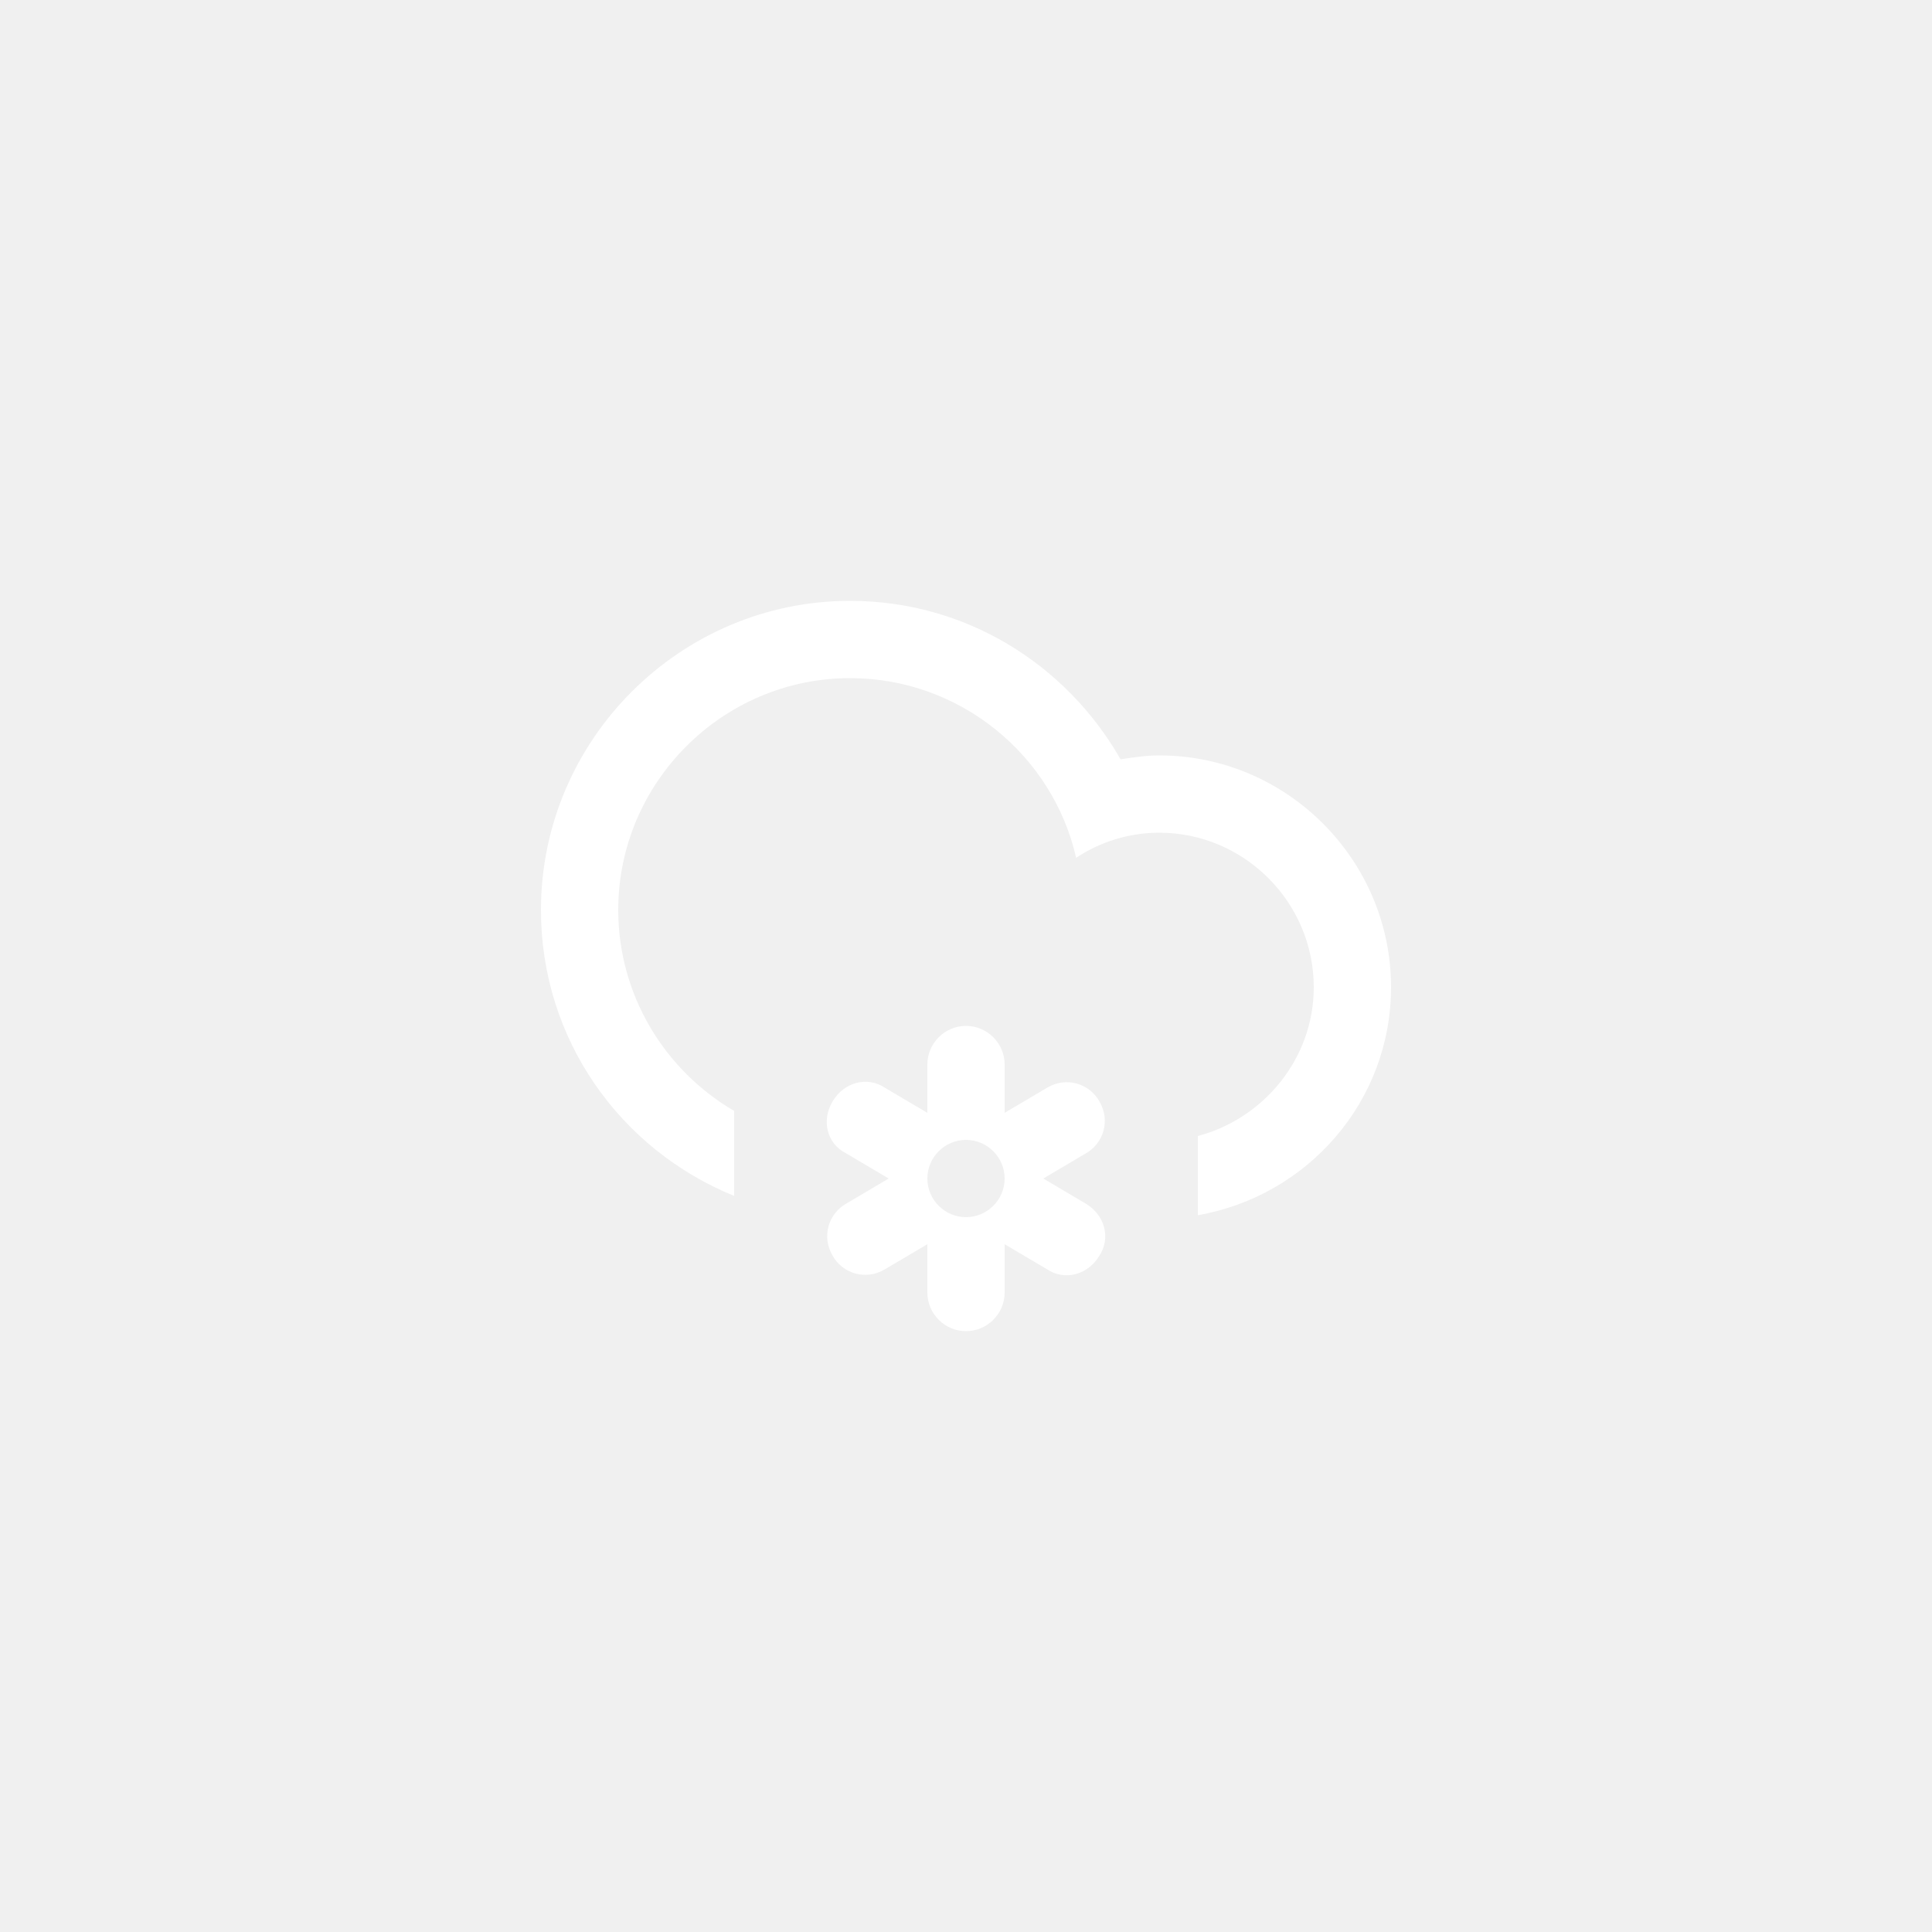
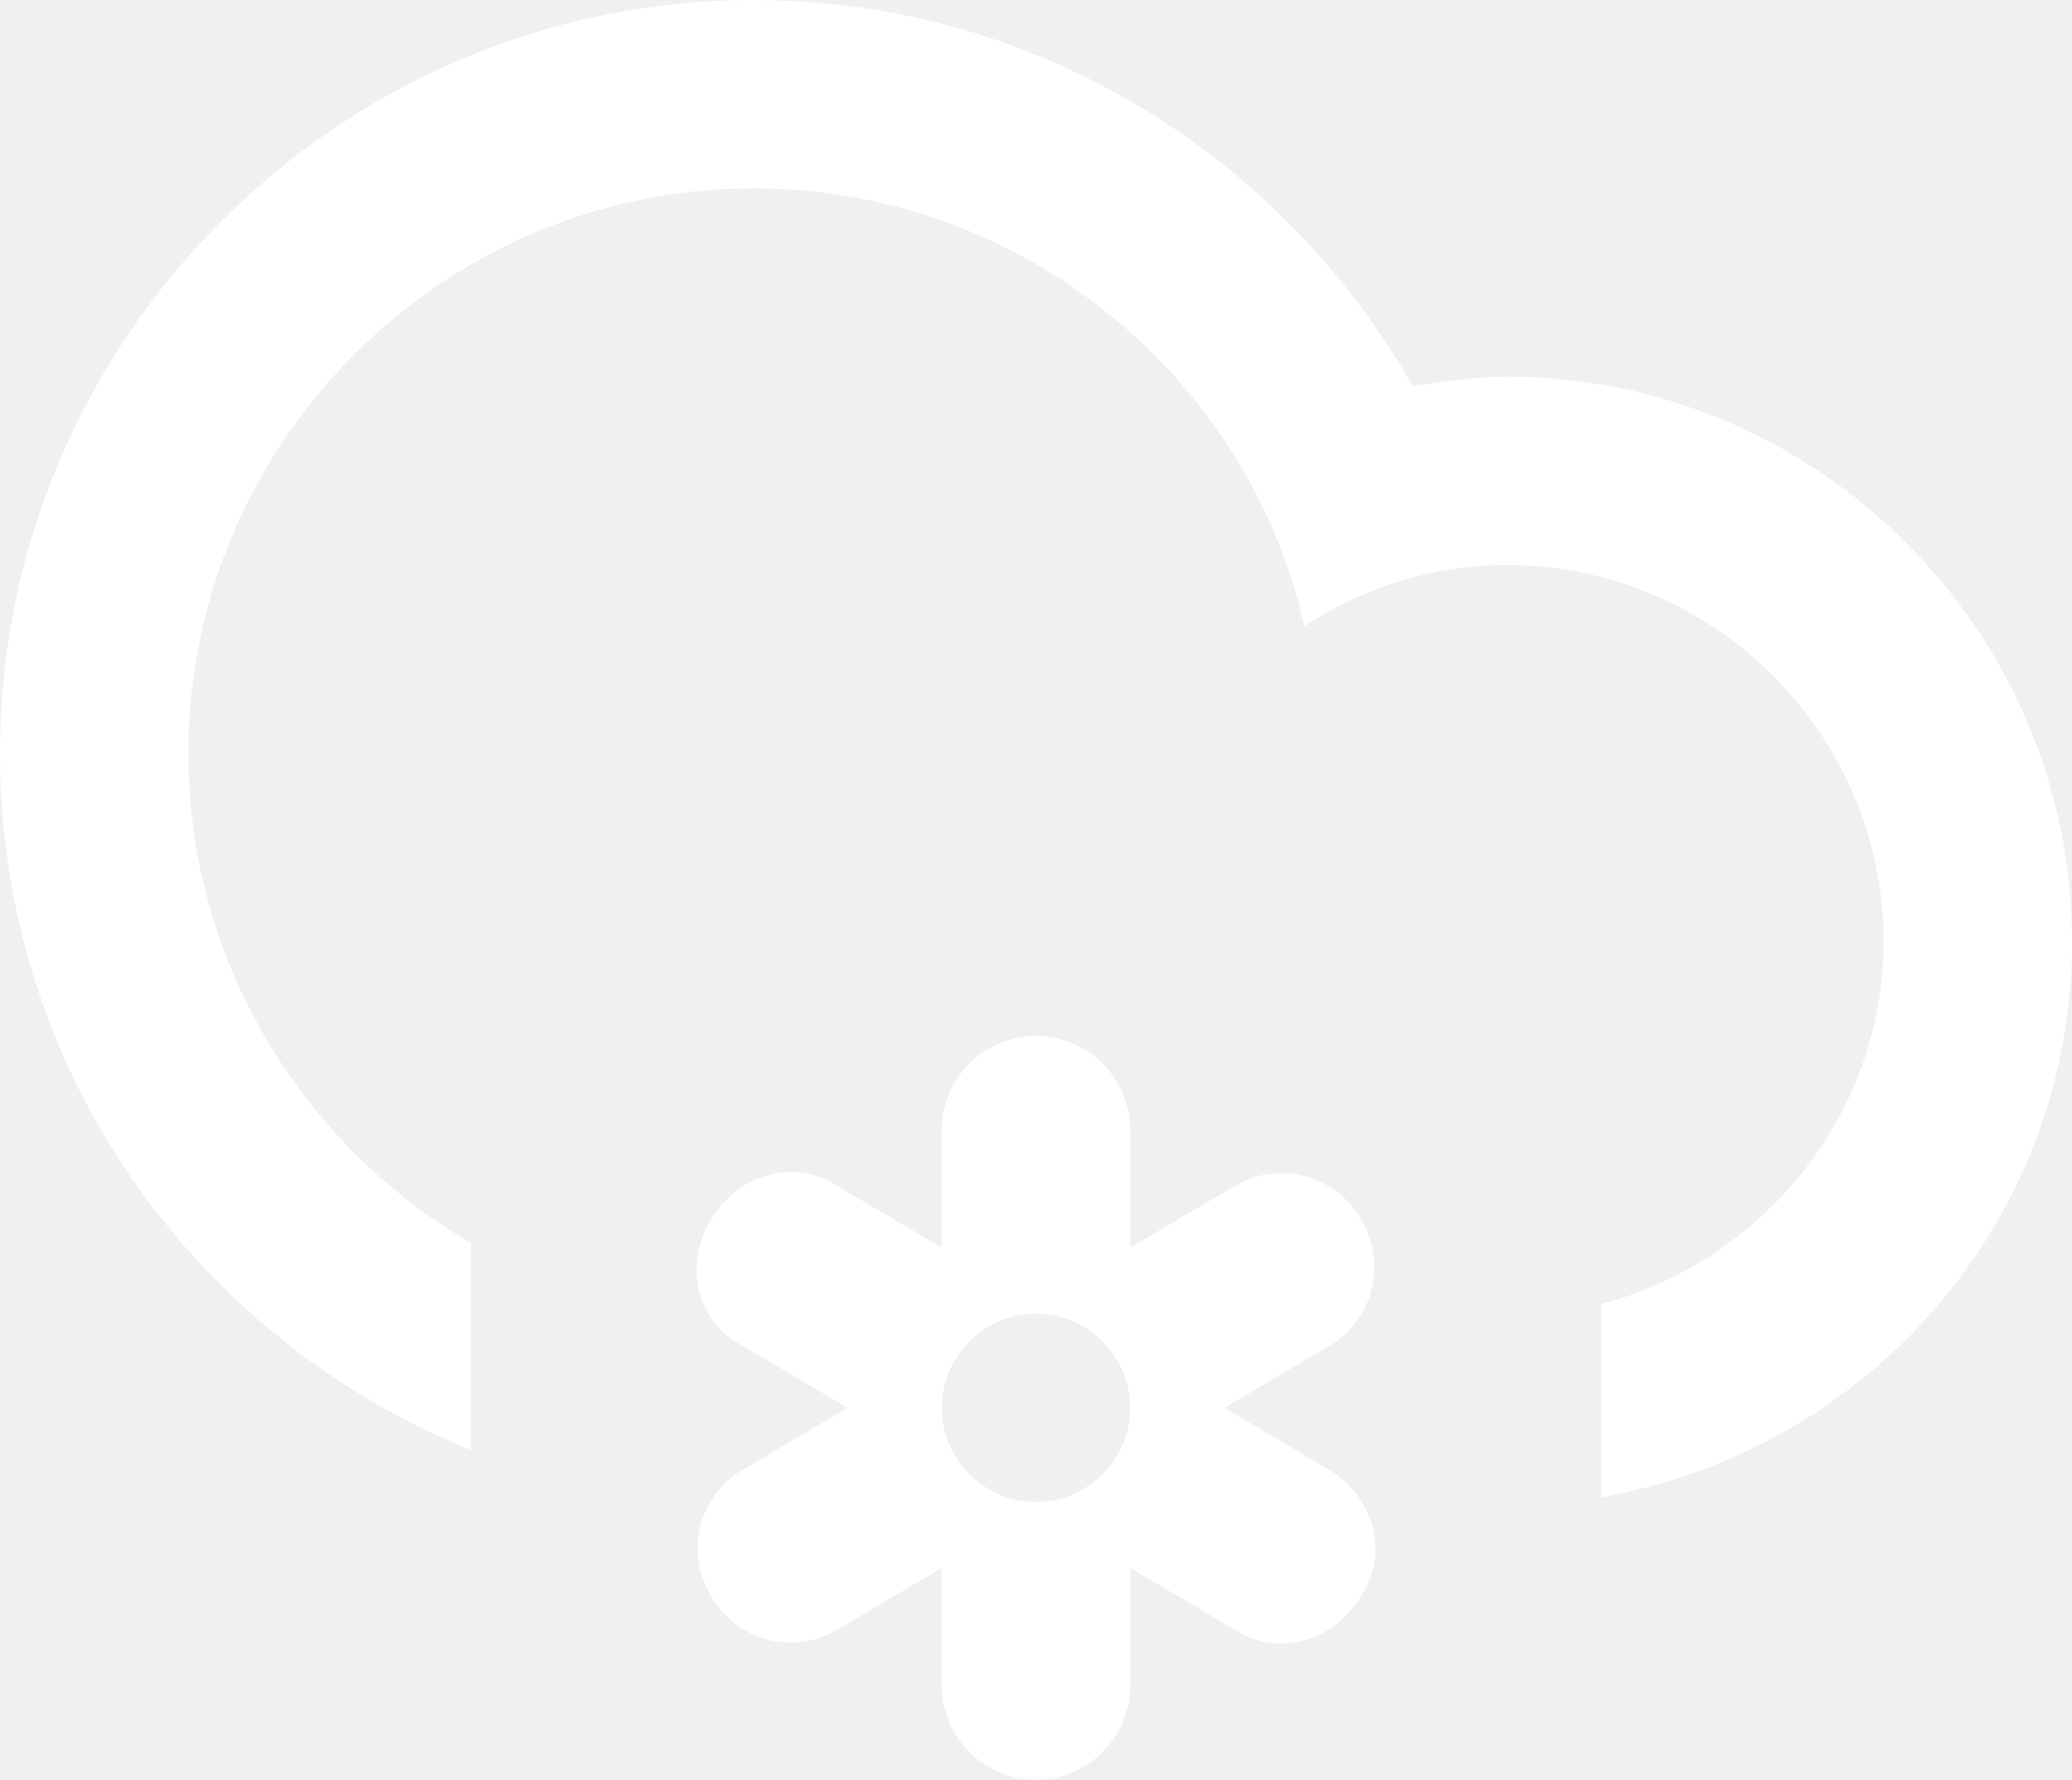
- <svg xmlns="http://www.w3.org/2000/svg" version="1.1" id="Layer_1" x="0px" y="0px" viewBox="-255 347 100 100" style="enable-background:new -255 347 100 100;" xml:space="preserve">
-   <style type="text/css">
- 	.st0{fill:#FFFFFF;}
- </style>
-   <g>
-     <path class="st0" d="M-193,409.9v-4.1c3.4-0.9,6-4,6-7.7c0-4.4-3.6-8-8-8c-1.6,0-3.1,0.5-4.3,1.3c-1.2-5.3-6-9.3-11.7-9.3   c-6.6,0-12,5.4-12,12c0,4.4,2.4,8.3,6,10.4v4.4c-5.9-2.4-10-8.1-10-14.8c0-8.8,7.2-16,16-16c6,0,11.2,3.3,14,8.2   c0.7-0.1,1.3-0.2,2-0.2c6.6,0,12,5.4,12,12C-183,404-187.3,408.9-193,409.9z M-211.9,404c0.6-1,1.8-1.3,2.7-0.7l2.2,1.3v-2.5   c0-1.1,0.9-2,2-2s2,0.9,2,2v2.5l2.2-1.3c1-0.6,2.2-0.2,2.7,0.7c0.6,1,0.2,2.2-0.7,2.7l-2.2,1.3l2.2,1.3c1,0.6,1.3,1.8,0.7,2.7   c-0.6,1-1.8,1.3-2.7,0.7l-2.2-1.3v2.5c0,1.1-0.9,2-2,2s-2-0.9-2-2v-2.5l-2.2,1.3c-1,0.6-2.2,0.2-2.7-0.7c-0.6-1-0.2-2.2,0.7-2.7   l2.2-1.3l-2.2-1.3C-212.2,406.2-212.5,405-211.9,404z M-205,410c1.1,0,2-0.9,2-2s-0.9-2-2-2s-2,0.9-2,2S-206.1,410-205,410z" />
-   </g>
+ <svg xmlns="http://www.w3.org/2000/svg" viewBox="0 0 44 37.8">
+   <path d="M34 31.8v-4.1c3.4-.9 6-4 6-7.7 0-4.4-3.6-8-8-8-1.6 0-3.1.5-4.3 1.3C26.5 8 21.7 4 16 4 9.4 4 4 9.4 4 16c0 4.4 2.4 8.3 6 10.4v4.4C4.1 28.4 0 22.7 0 16 0 7.2 7.2 0 16 0c6 0 11.2 3.3 14 8.2.7-.1 1.3-.2 2-.2 6.6 0 12 5.4 12 12 0 5.9-4.3 10.8-10 11.8zm-18.9-5.9c.6-1 1.8-1.3 2.7-.7l2.2 1.3V24c0-1.1.9-2 2-2s2 .9 2 2v2.5l2.2-1.3c1-.6 2.2-.2 2.7.7.6 1 .2 2.2-.7 2.7L26 29.9l2.2 1.3c1 .6 1.3 1.8.7 2.7-.6 1-1.8 1.3-2.7.7L24 33.3v2.5c0 1.1-.9 2-2 2s-2-.9-2-2v-2.5l-2.2 1.3c-1 .6-2.2.2-2.7-.7-.6-1-.2-2.2.7-2.7l2.2-1.3-2.2-1.3c-1-.5-1.3-1.7-.7-2.7zm6.9 6c1.1 0 2-.9 2-2s-.9-2-2-2-2 .9-2 2 .9 2 2 2z" fill="#fff" />
</svg>
